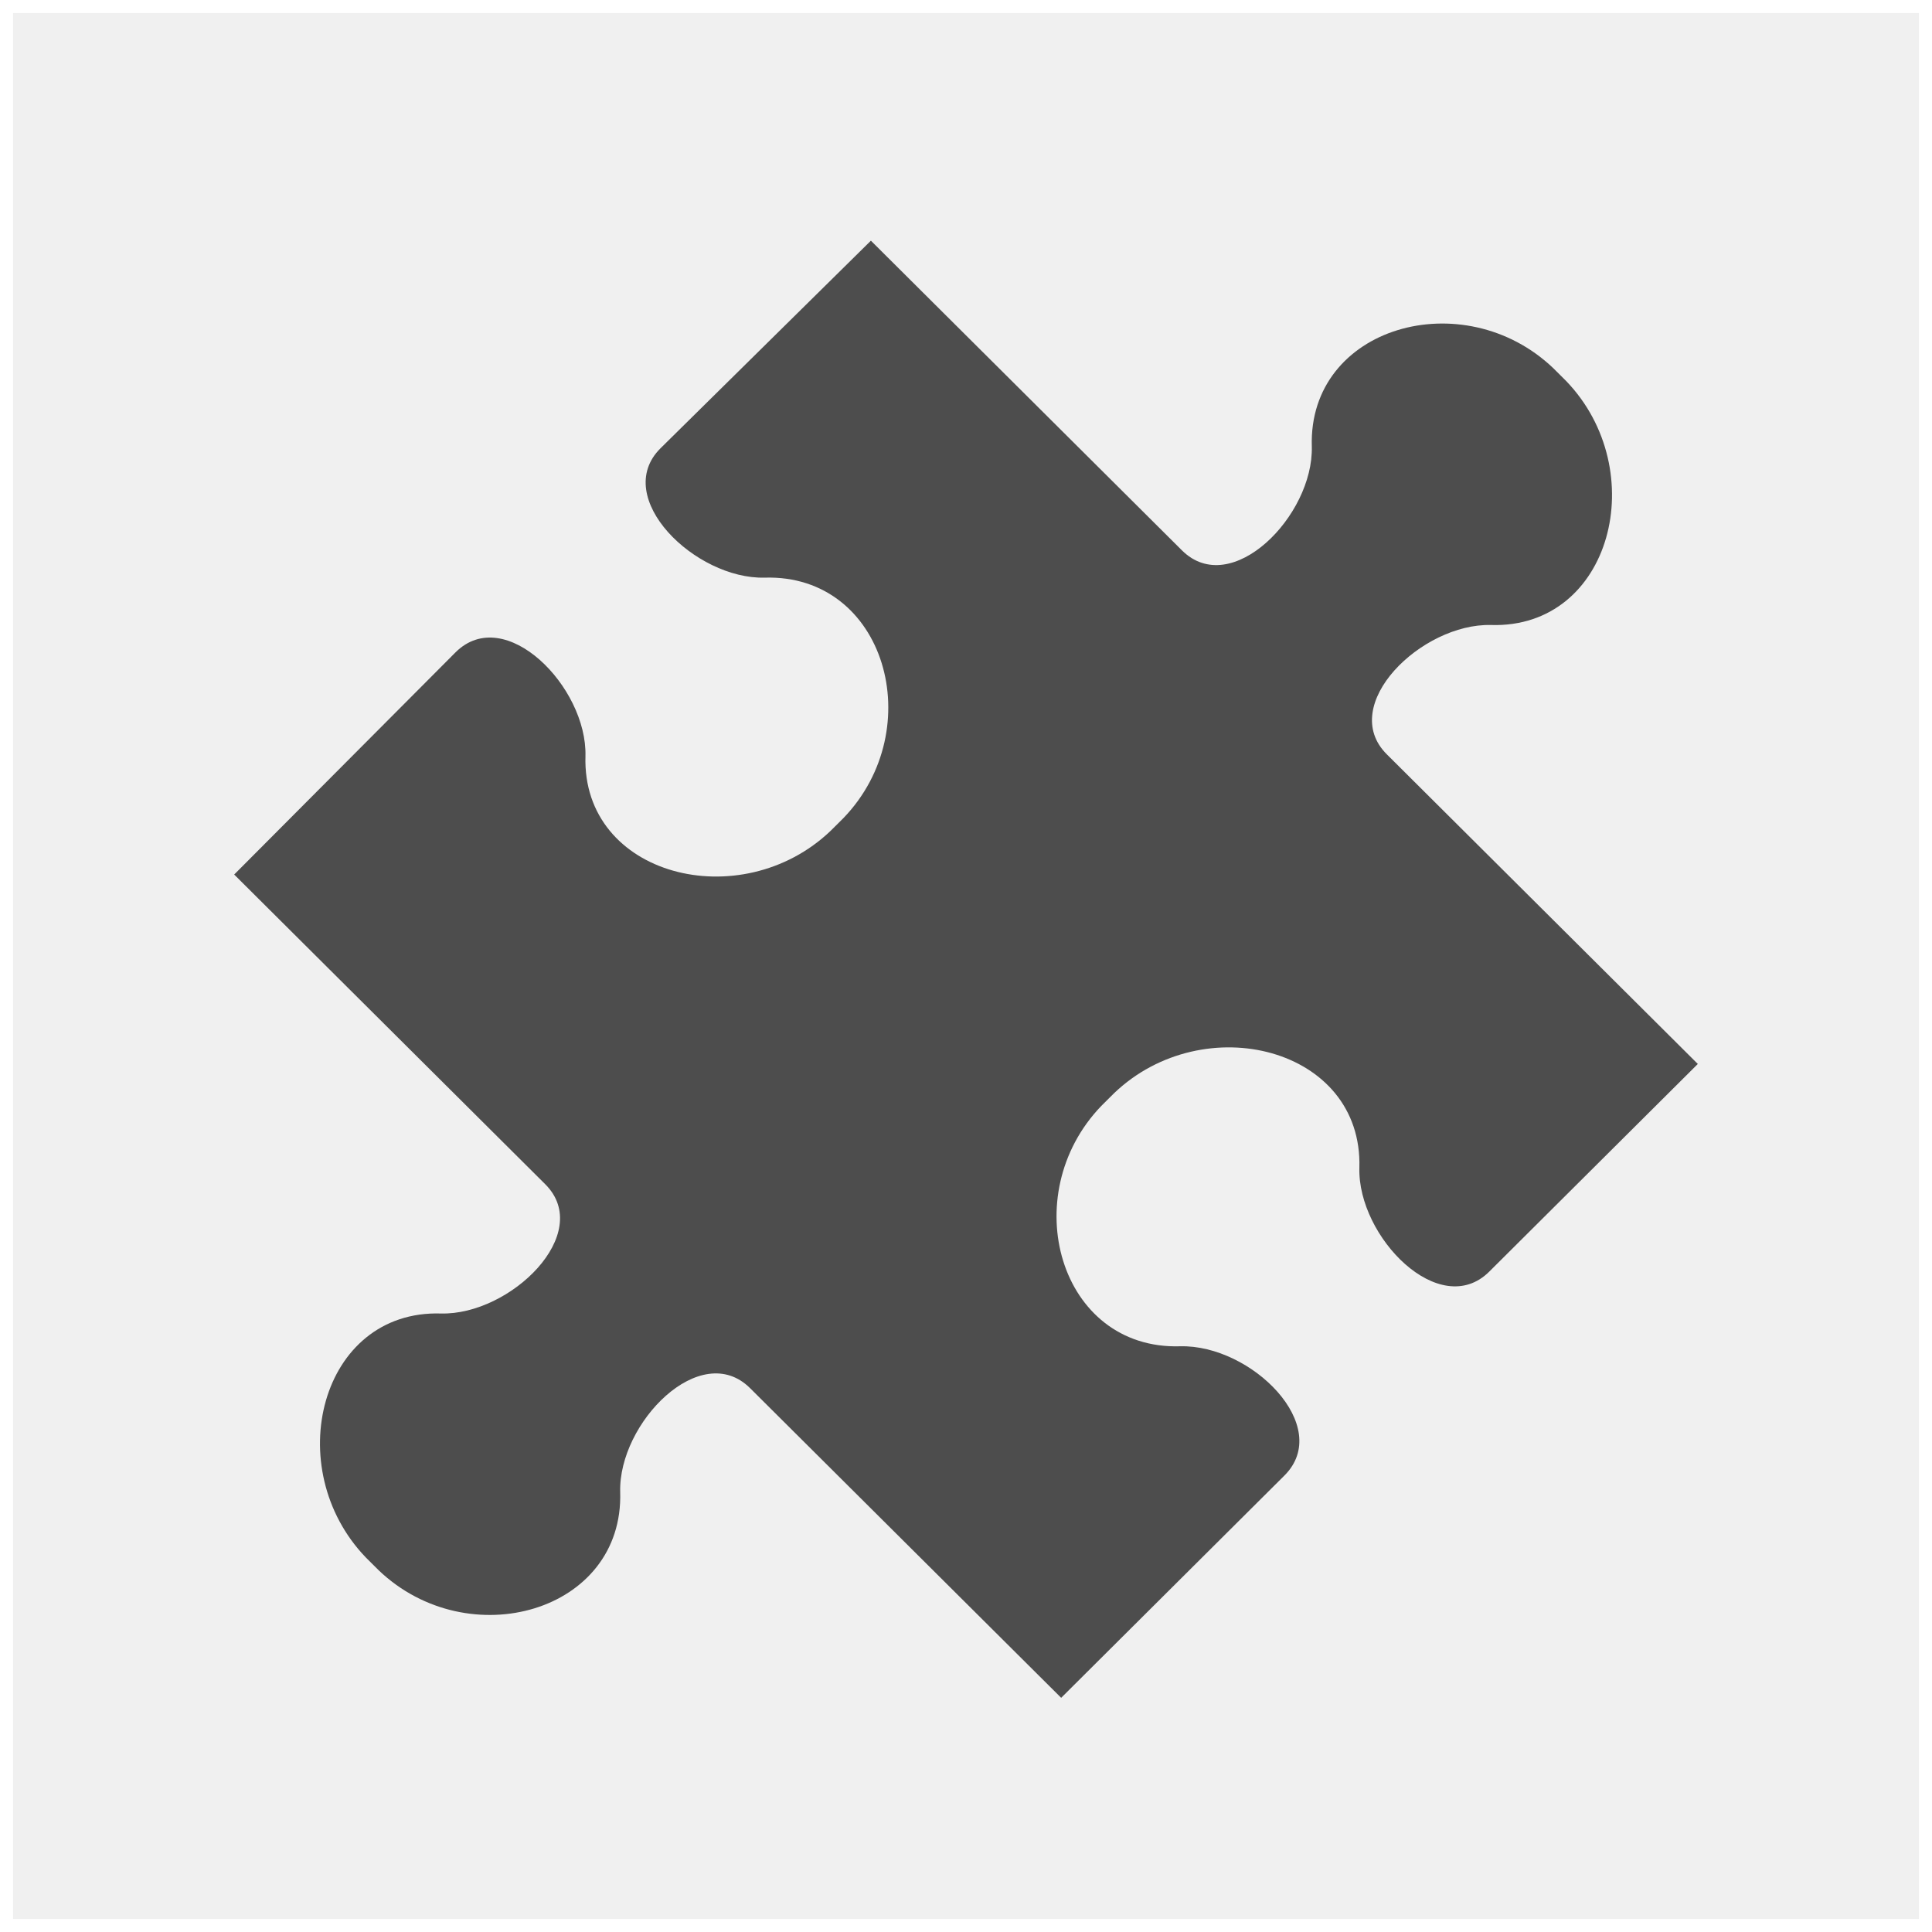
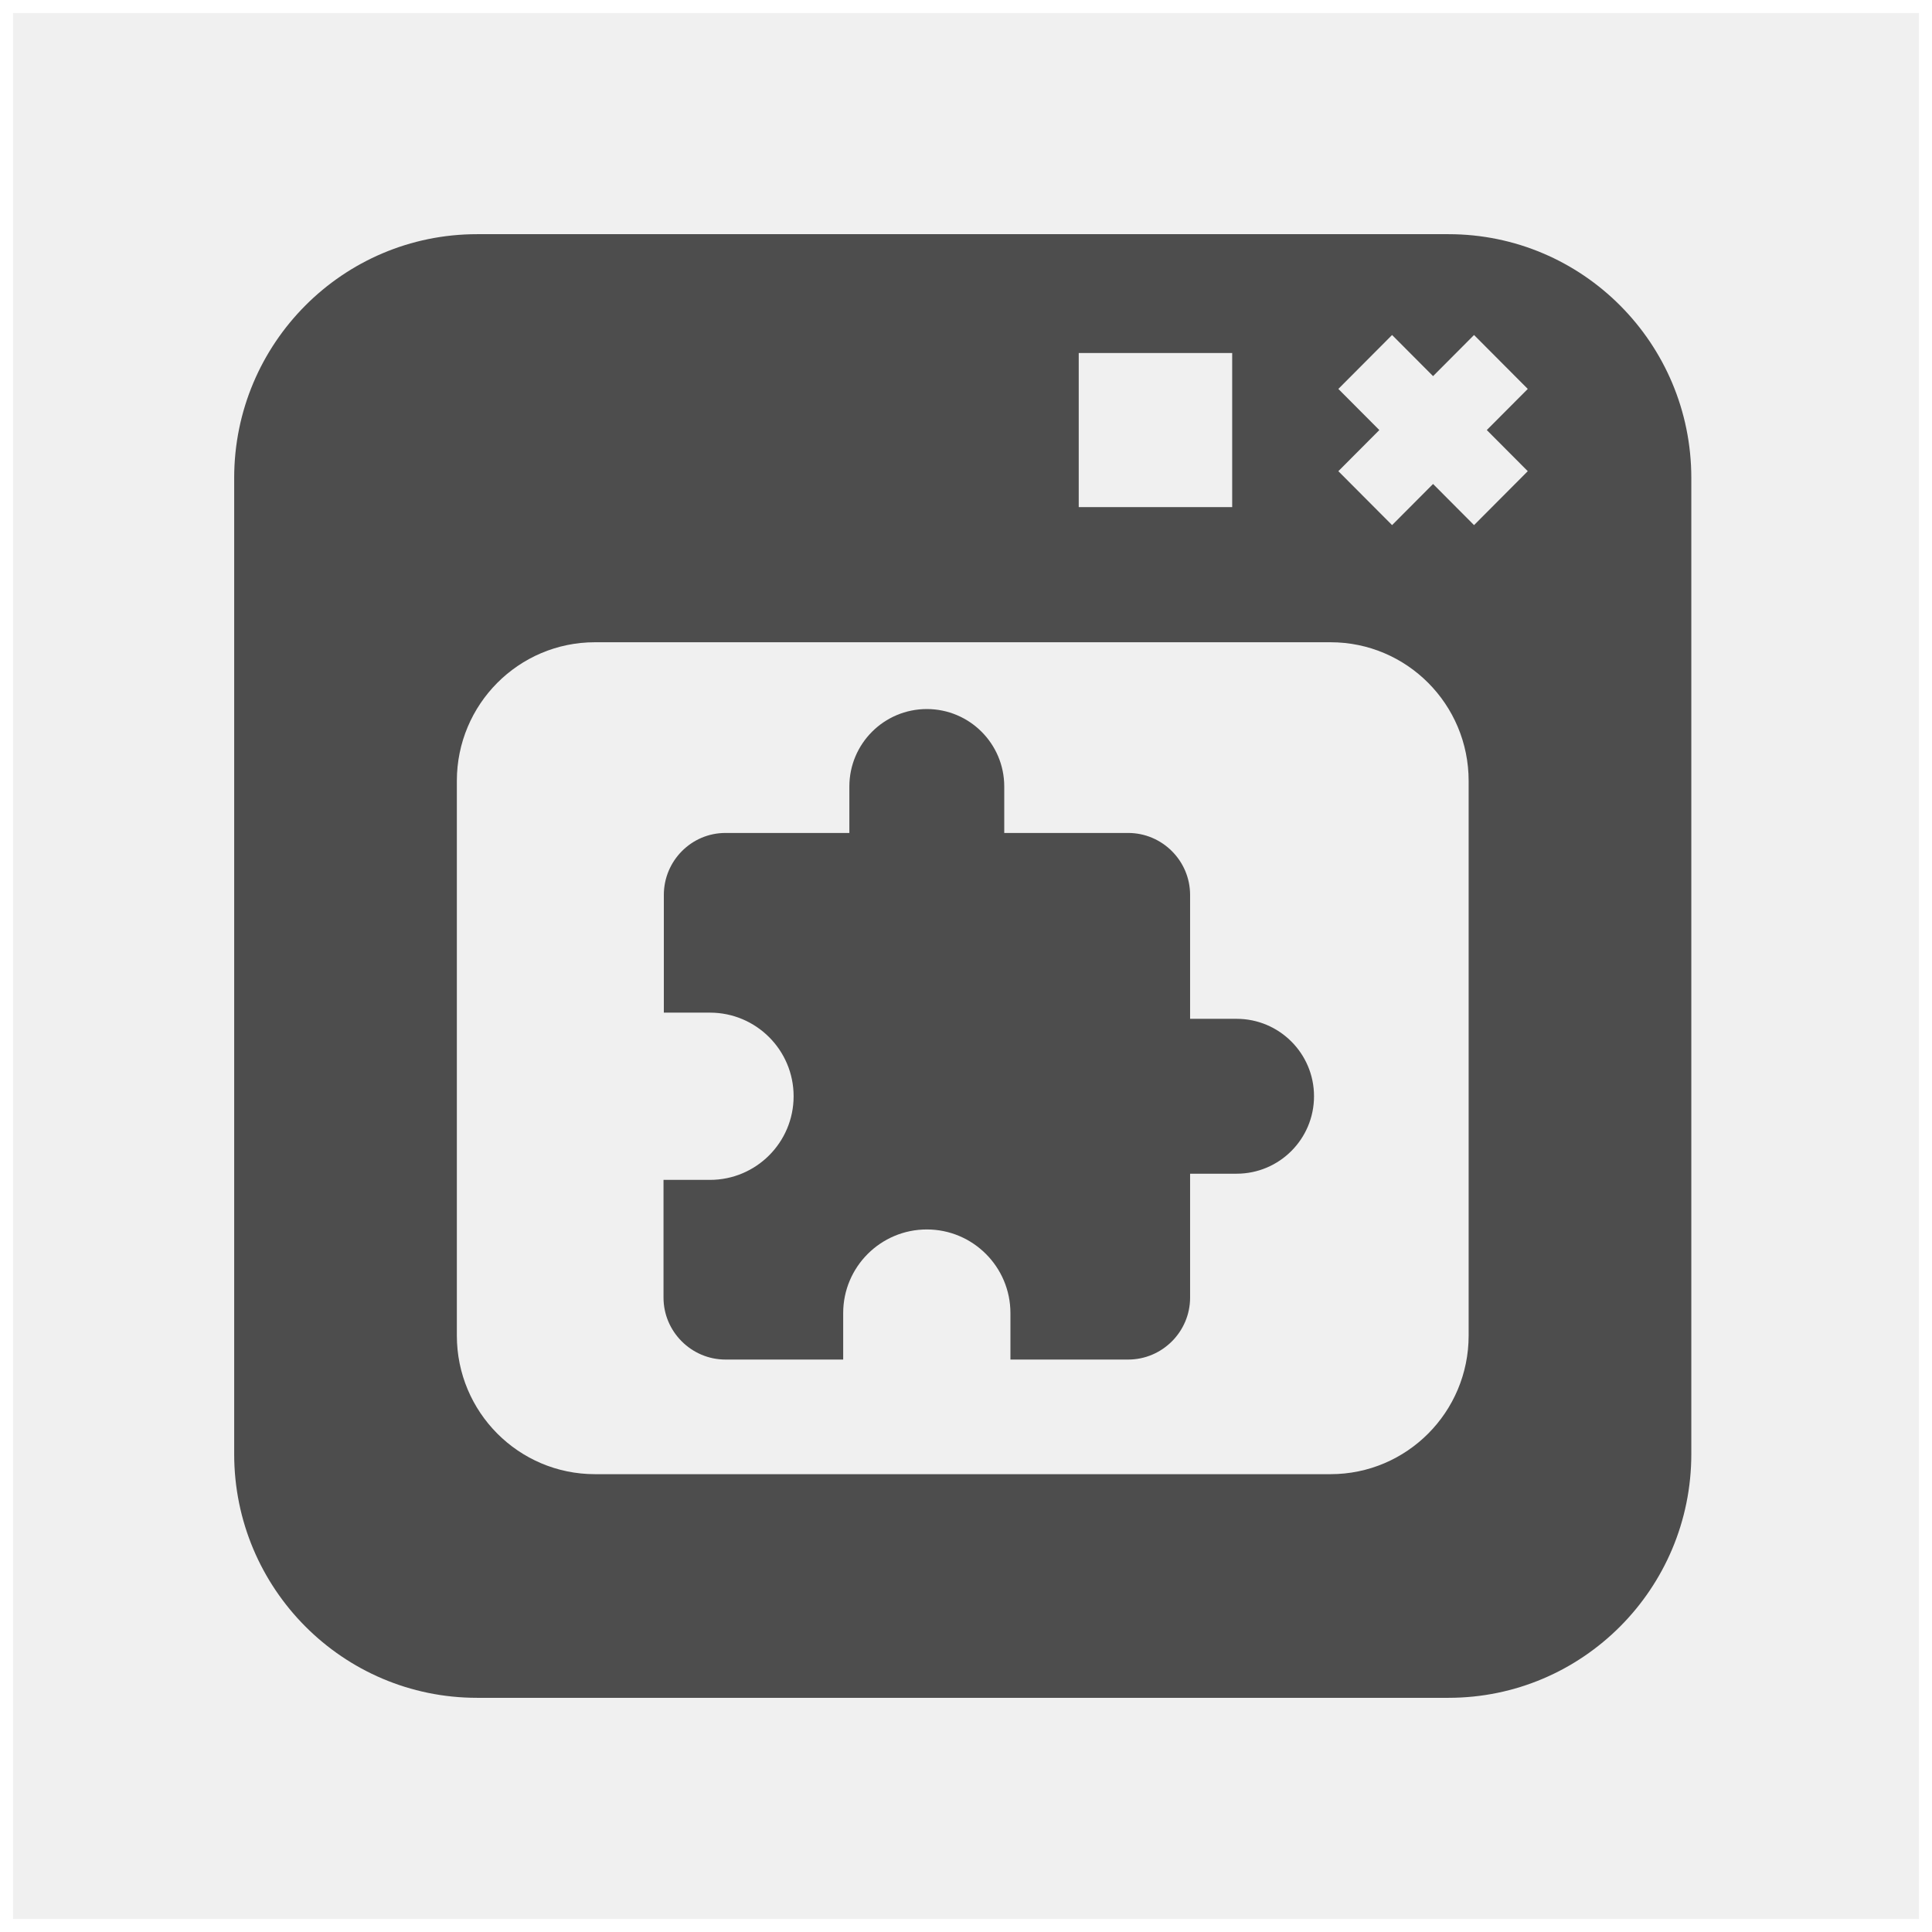
- <svg xmlns="http://www.w3.org/2000/svg" width="22" height="22" overflow="hidden" version="1.1" id="svg13" style="overflow:hidden">
+ <svg xmlns="http://www.w3.org/2000/svg" width="22" height="22" overflow="hidden" version="1.1" id="svg15" style="overflow:hidden">
  <defs id="defs5">
    <clipPath id="clip0">
-       <path d="m 1968,2665 h 299 v 299 h -299 z" id="path2" style="clip-rule:evenodd;fill-rule:evenodd" />
+       <path d="m 1273,854 h 299 v 299 h -299 z" id="path2" style="clip-rule:evenodd;fill-rule:evenodd" />
    </clipPath>
  </defs>
-   <g clip-path="url(#clip0)" transform="matrix(0.07407407,0,0,0.07407407,-145.8518,-197.4815)" id="g11">
-     <rect x="1970" y="2667" width="295" height="295" stroke-miterlimit="8" id="rect7" style="fill:none;stroke:#ffffff;stroke-width:2;stroke-miterlimit:8" />
-     <path d="m 2150.41,2872.96 c -18.57,0.56 -25.32,-23.24 -12.1,-36.96 l 1.97,-1.96 c 13.78,-13.16 38.25,-7 37.69,11.48 -0.28,10.64 12.37,23.52 19.97,15.96 l 32.06,-31.92 -47.81,-47.6 c -7.6,-7.56 5.34,-20.16 16.03,-19.88 18.56,0.56 24.75,-23.8 11.53,-37.52 l -1.97,-1.96 c -13.78,-13.16 -37.69,-6.44 -37.12,12.04 0.28,10.64 -12.38,23.52 -19.97,15.96 l -47.81,-47.6 -32.35,31.92 c -7.59,7.56 5.35,20.16 16.03,19.88 18.57,-0.56 25.32,23.24 12.1,36.96 l -1.97,1.96 c -13.78,13.16 -38.25,7 -37.69,-11.48 0.28,-10.64 -12.37,-23.52 -19.97,-15.96 l -34.03,34.16 47.81,47.6 c 7.6,7.56 -5.34,20.16 -16.03,19.88 -18.56,-0.56 -24.75,23.8 -11.53,37.52 l 1.97,1.96 c 13.78,13.16 37.69,6.44 37.12,-12.04 -0.28,-10.64 12.38,-23.52 19.97,-15.96 l 47.82,47.6 34.31,-34.16 c 7.59,-7.56 -5.06,-20.16 -16.03,-19.88 z" id="path9" style="fill:#4d4d4d;fill-rule:evenodd" />
+   <g clip-path="url(#clip0)" transform="matrix(0.07407407,0,0,0.07407407,-94.37037,-63.33333)" id="g13">
+     <rect x="1275" y="856" width="295" height="295" stroke-miterlimit="8" id="rect7" style="fill:none;stroke:#ffffff;stroke-width:2;stroke-miterlimit:8" />
+     <path d="m 1464.1,1011.62 h -7.15 v -19.048 c 0,-5.239 -4.28,-9.524 -9.52,-9.524 h -19.05 v -7.143 c 0,-6.572 -5.33,-11.905 -11.9,-11.905 -6.58,0 -11.91,5.333 -11.91,11.905 v 7.143 h -19.05 c -5.23,0 -9.47,4.285 -9.47,9.524 v 18.098 h 7.09 c 7.1,0 12.86,5.76 12.86,12.85 0,7.1 -5.76,12.86 -12.86,12.86 H 1376 v 18.1 c 0,5.23 4.29,9.52 9.52,9.52 h 18.1 v -7.14 c 0,-7.1 5.76,-12.86 12.86,-12.86 7.09,0 12.85,5.76 12.85,12.86 v 7.14 h 18.1 c 5.24,0 9.52,-4.29 9.52,-9.52 v -19.05 h 7.15 c 6.57,0 11.9,-5.33 11.9,-11.91 0,-6.57 -5.33,-11.9 -11.9,-11.9 z" id="path9" style="fill:#4d4d4d;fill-rule:evenodd" />
+     <path d="m 1365.46,953.731 c -11.73,0 -21.23,9.544 -21.23,21.316 v 85.263 c 0,11.77 9.5,21.31 21.23,21.31 h 113.08 c 11.73,0 21.23,-9.54 21.23,-21.31 v -85.263 c 0,-11.772 -9.5,-21.316 -21.23,-21.316 z m 74.37,-44.462 v 23.684 h 23.59 v -23.684 z m 48.17,-2.77 -8.26,8.29 6.3,6.322 -6.3,6.322 8.26,8.29 6.3,-6.323 6.3,6.323 8.26,-8.29 -6.3,-6.322 6.3,-6.322 -8.26,-8.29 -6.3,6.322 z M 1347.33,891 h 149.34 c 20.62,0 37.33,16.776 37.33,37.471 v 150.059 c 0,20.69 -16.71,37.47 -37.33,37.47 h -149.34 c -20.62,0 -37.33,-16.78 -37.33,-37.47 V 928.471 C 1310,907.776 1326.71,891 1347.33,891 Z" id="path11" style="fill:#4d4d4d;fill-rule:evenodd" />
  </g>
</svg>
